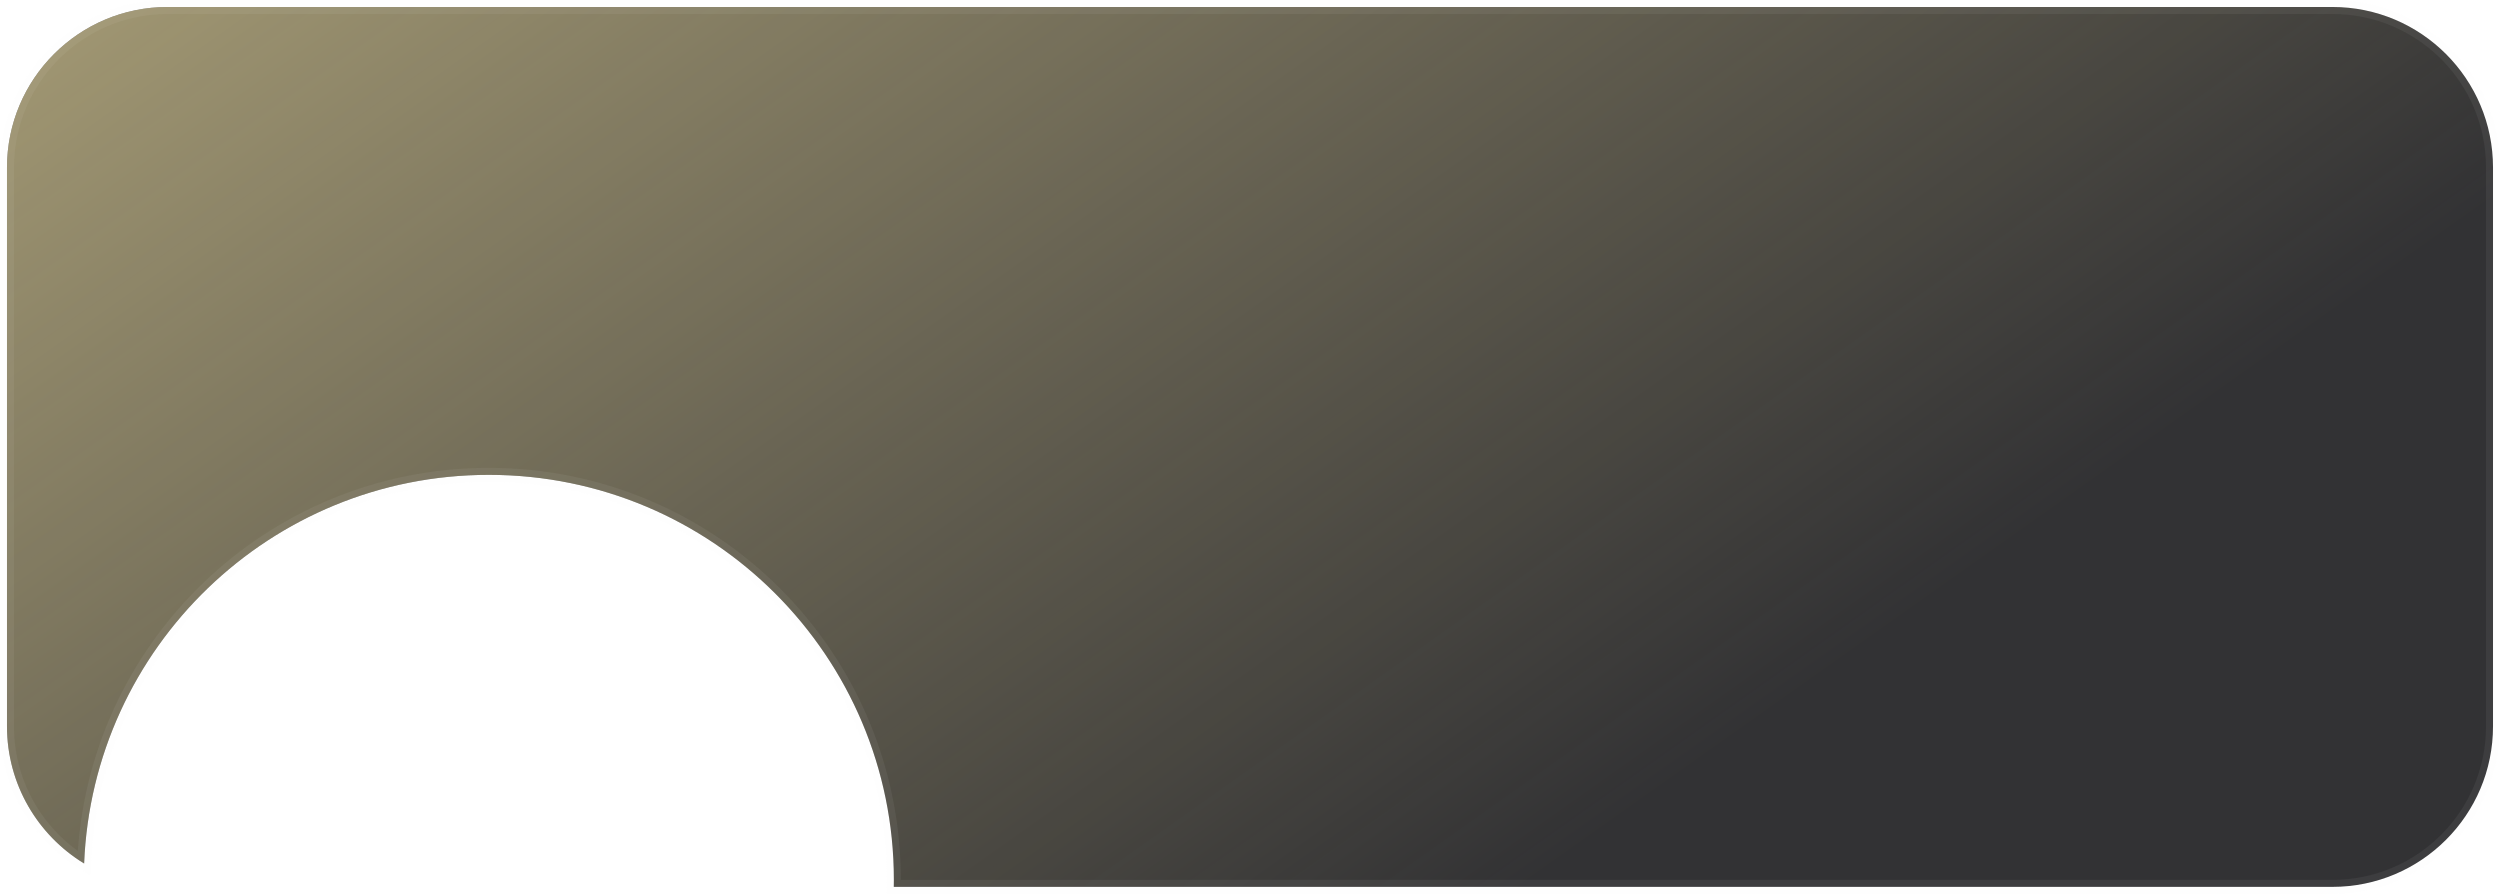
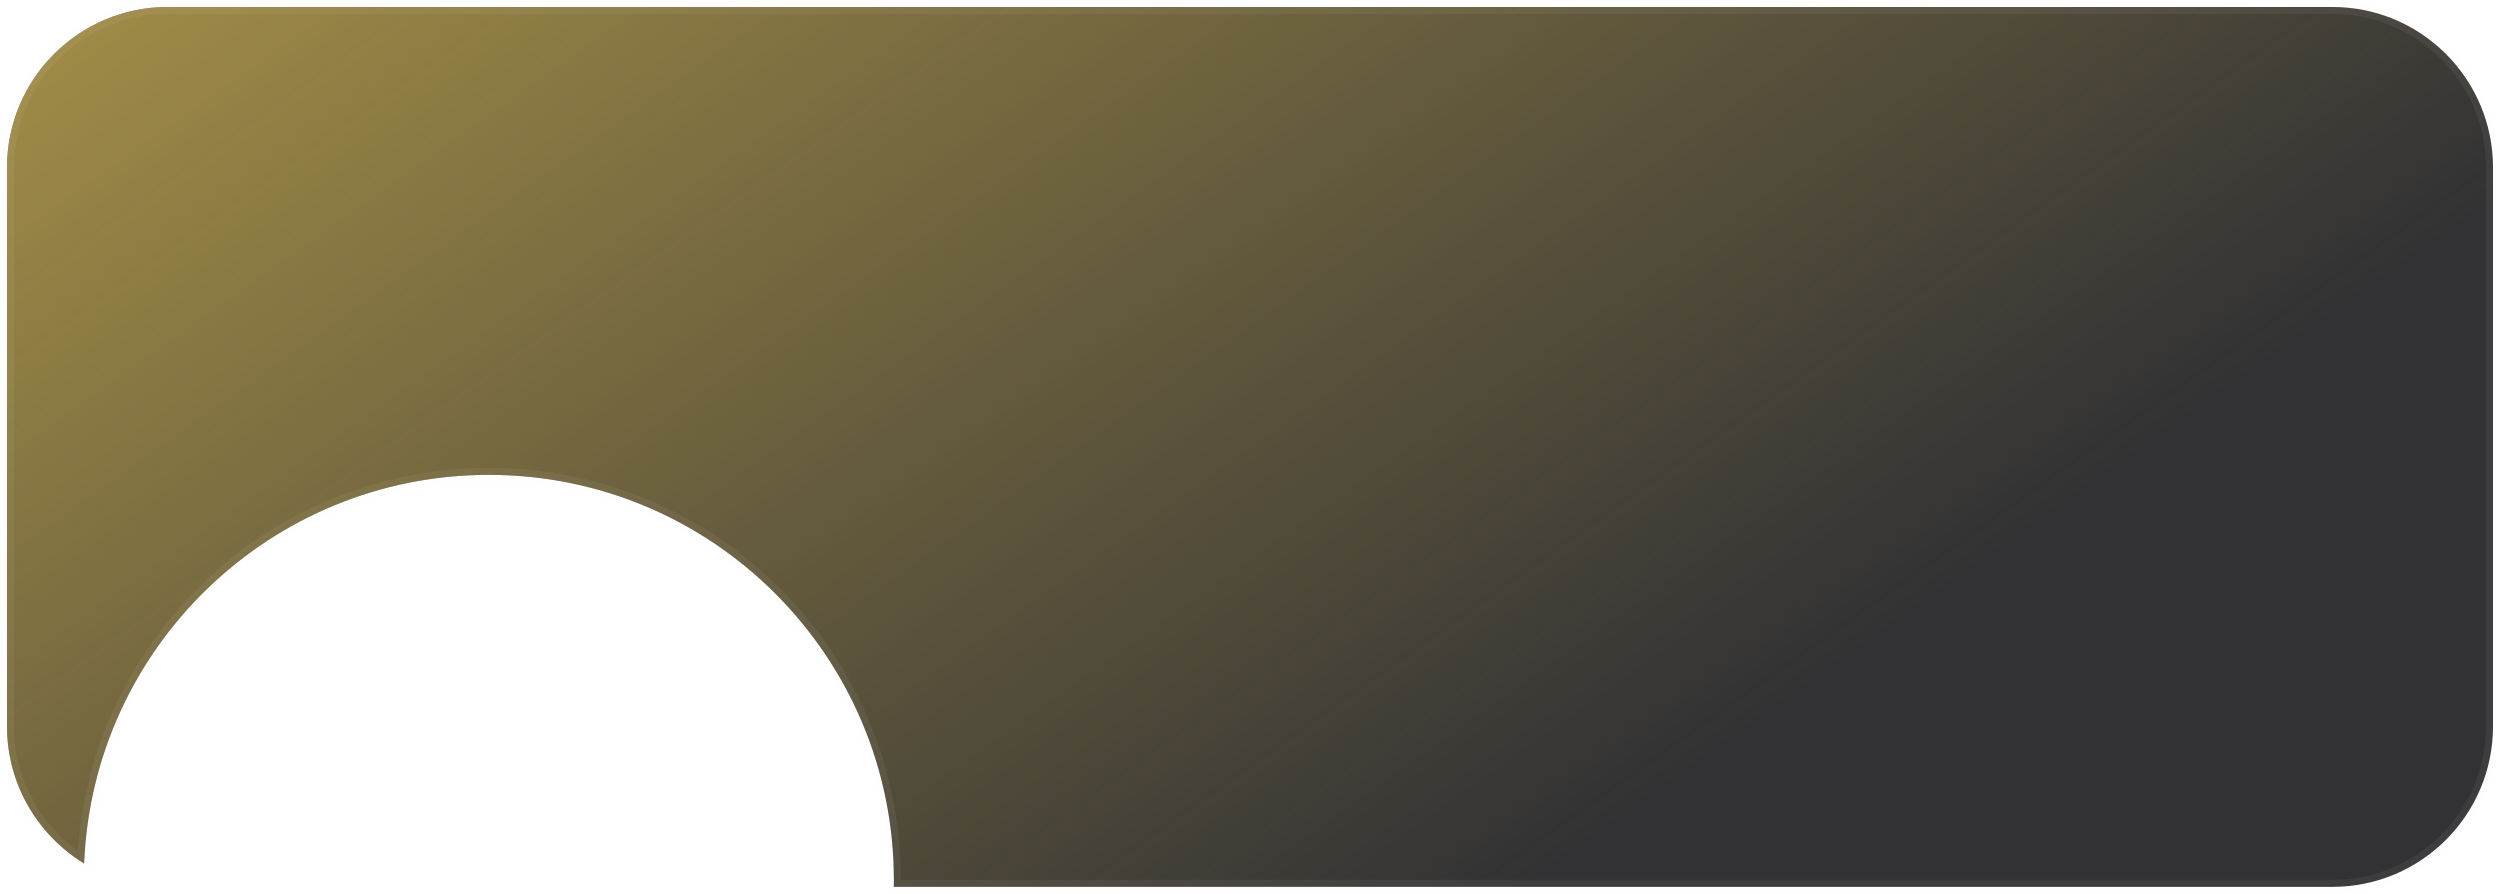
<svg xmlns="http://www.w3.org/2000/svg" xmlns:xlink="http://www.w3.org/1999/xlink" preserveAspectRatio="none" overflow="visible" style="display: block;" width="358" height="128" viewBox="0 0 358 128" fill="none">
  <g id="Cover photo">
    <use xlink:href="#stroke0_0_53" fill="#323234" />
    <use xlink:href="#stroke0_0_53" fill="url(#paint0_linear_0_53)" />
    <path d="M334 1C346.703 1 357 11.297 357 24V104C357 116.703 346.703 127 334 127H127.99C127.996 126.667 128 126.334 128 126C128 93.968 102.033 68 70 68C38.754 68 13.278 92.709 12.047 123.653C5.423 119.616 1 112.325 1 104V24C1 11.297 11.297 1 24 1H334Z" stroke-width="2" stroke="#F0EEE9" stroke-opacity="0.06" />
  </g>
  <defs>
    <linearGradient id="paint0_linear_0_53" x1="-62.289" y1="45.8" x2="69.751" y2="232.333" gradientUnits="userSpaceOnUse">
-       <stop stop-color="#FFEDA8" stop-opacity="0.55" />
-       <stop offset="1" stop-color="#FFEDA8" stop-opacity="0" />
+       <stop stop-color="#FFD857" stop-opacity="0.55" />
+       <stop offset="1" stop-color="#FFD857" stop-opacity="0" />
    </linearGradient>
    <path id="stroke0_0_53" d="M334 1C346.703 1 357 11.297 357 24V104C357 116.703 346.703 127 334 127H127.99C127.996 126.667 128 126.334 128 126C128 93.968 102.033 68 70 68C38.754 68 13.278 92.709 12.047 123.653C5.423 119.616 1 112.325 1 104V24C1 11.297 11.297 1 24 1H334Z" />
  </defs>
</svg>
